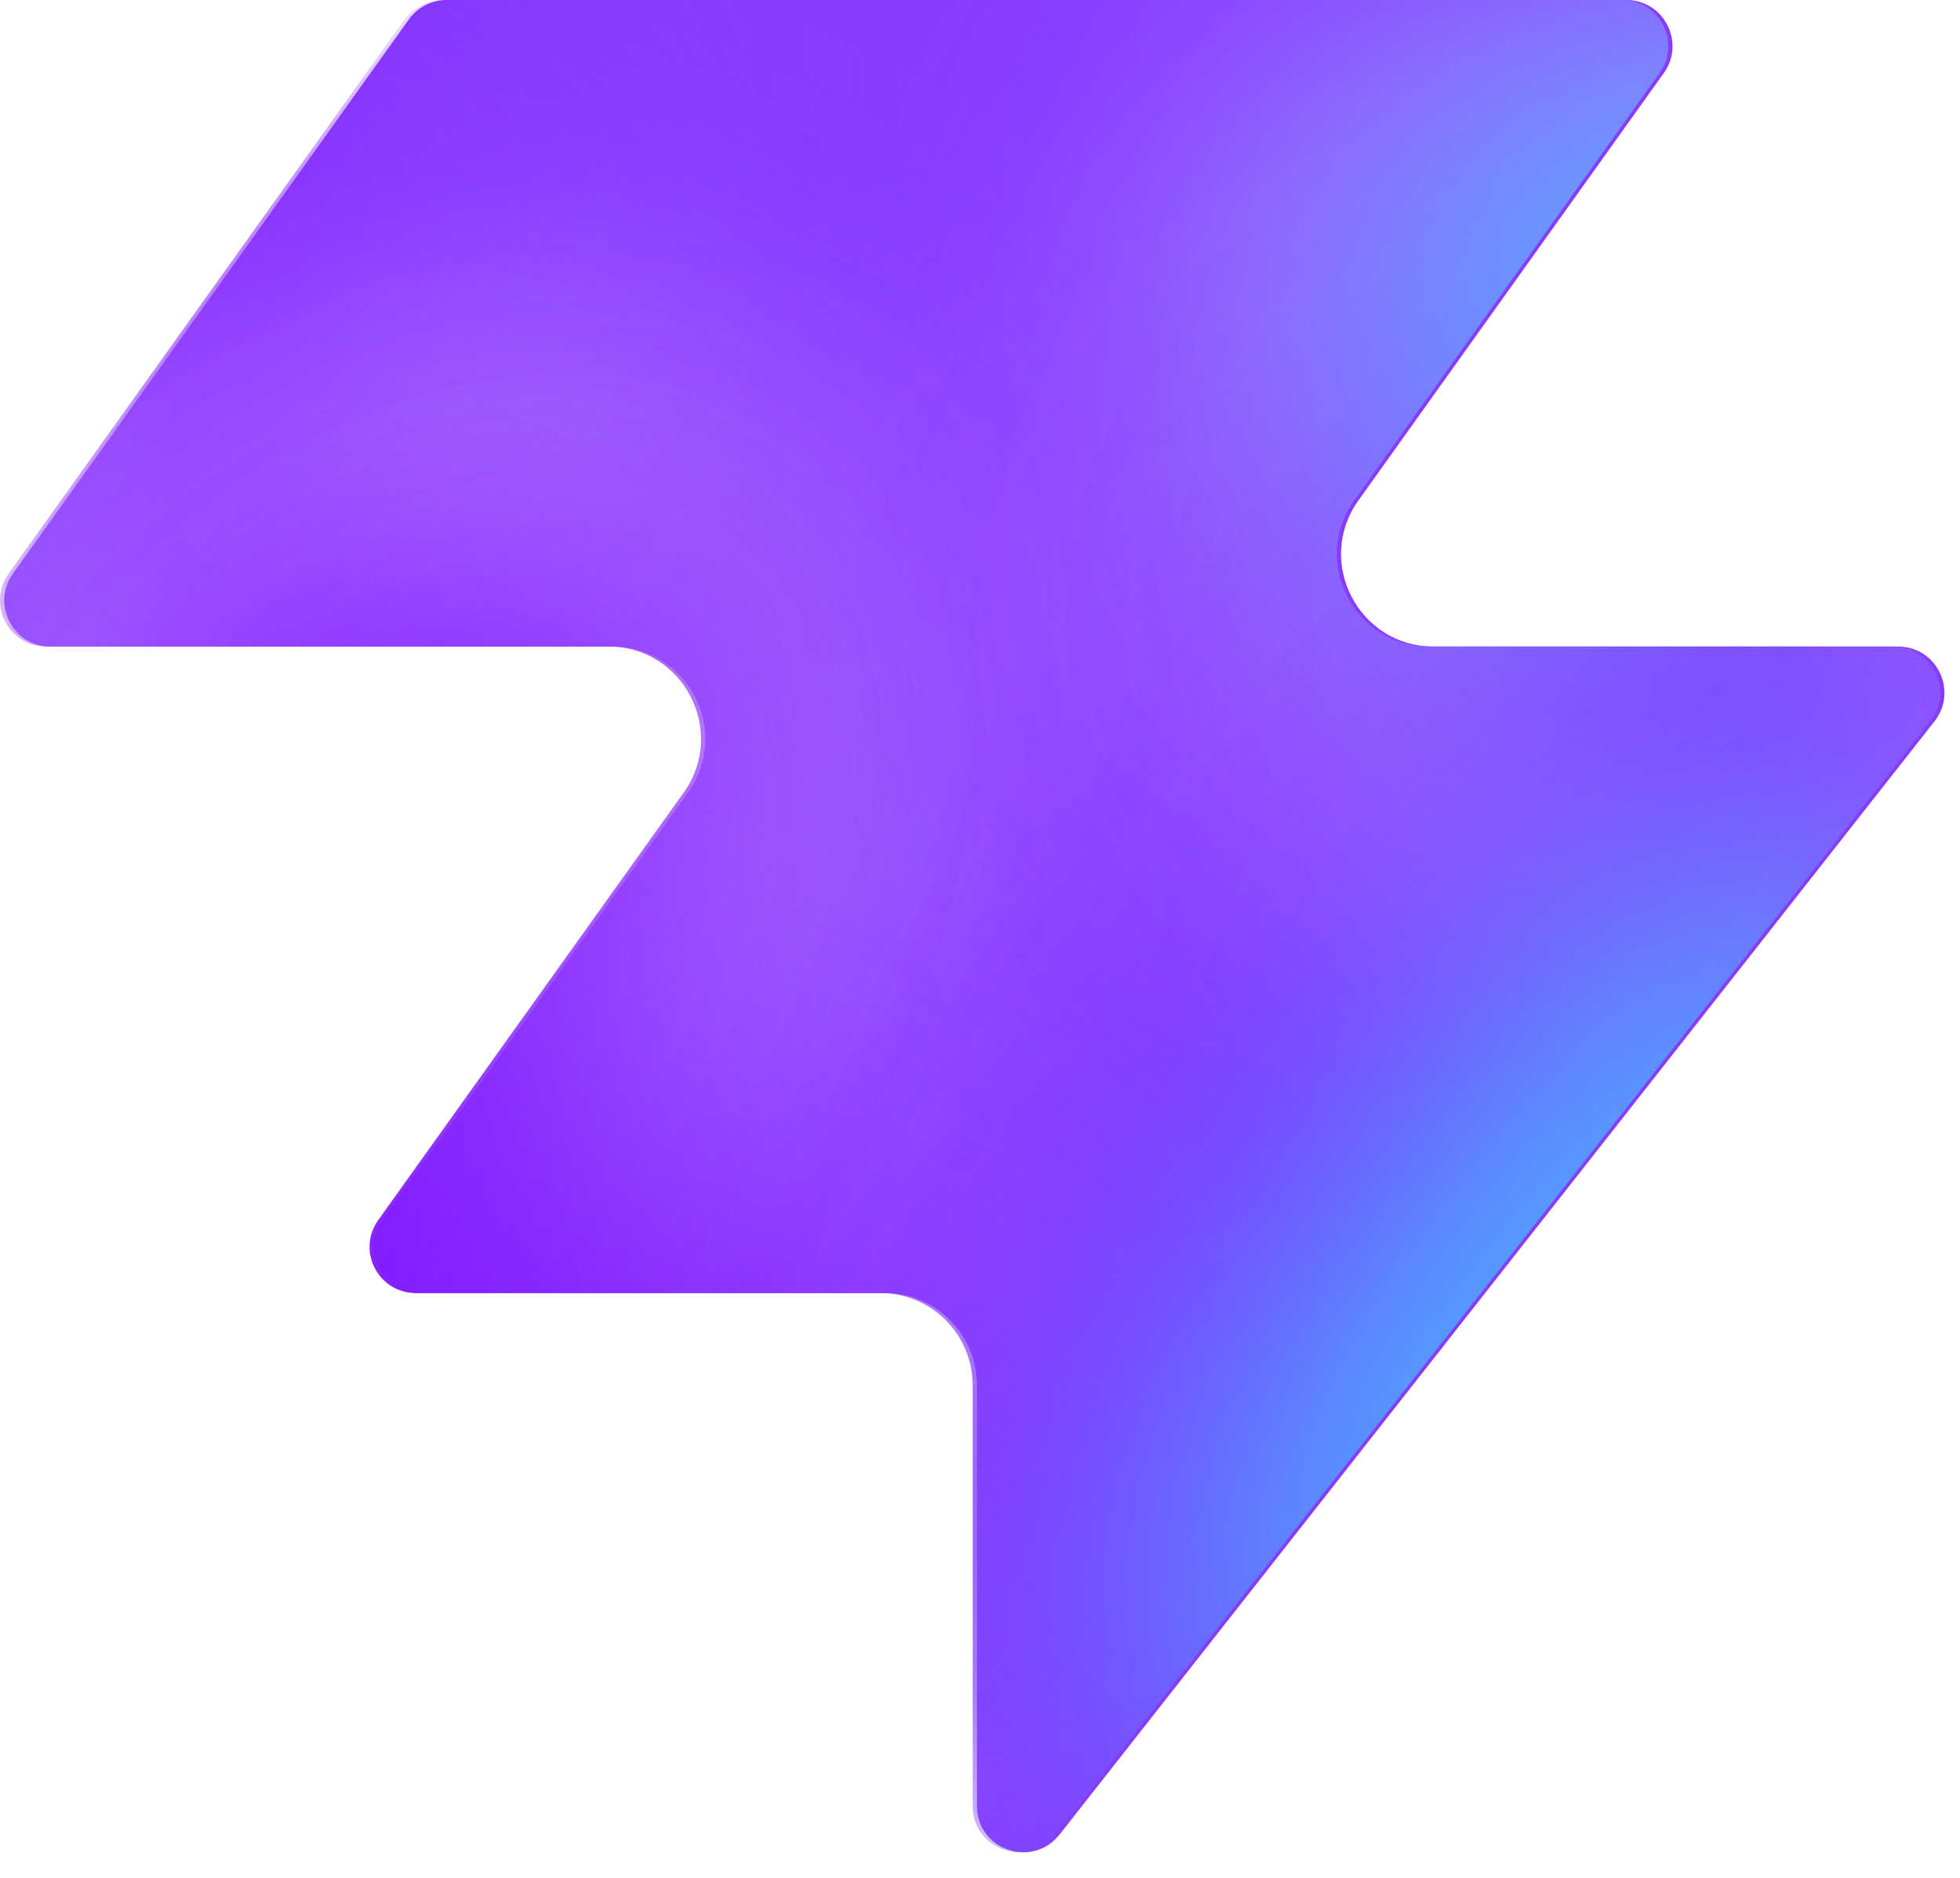
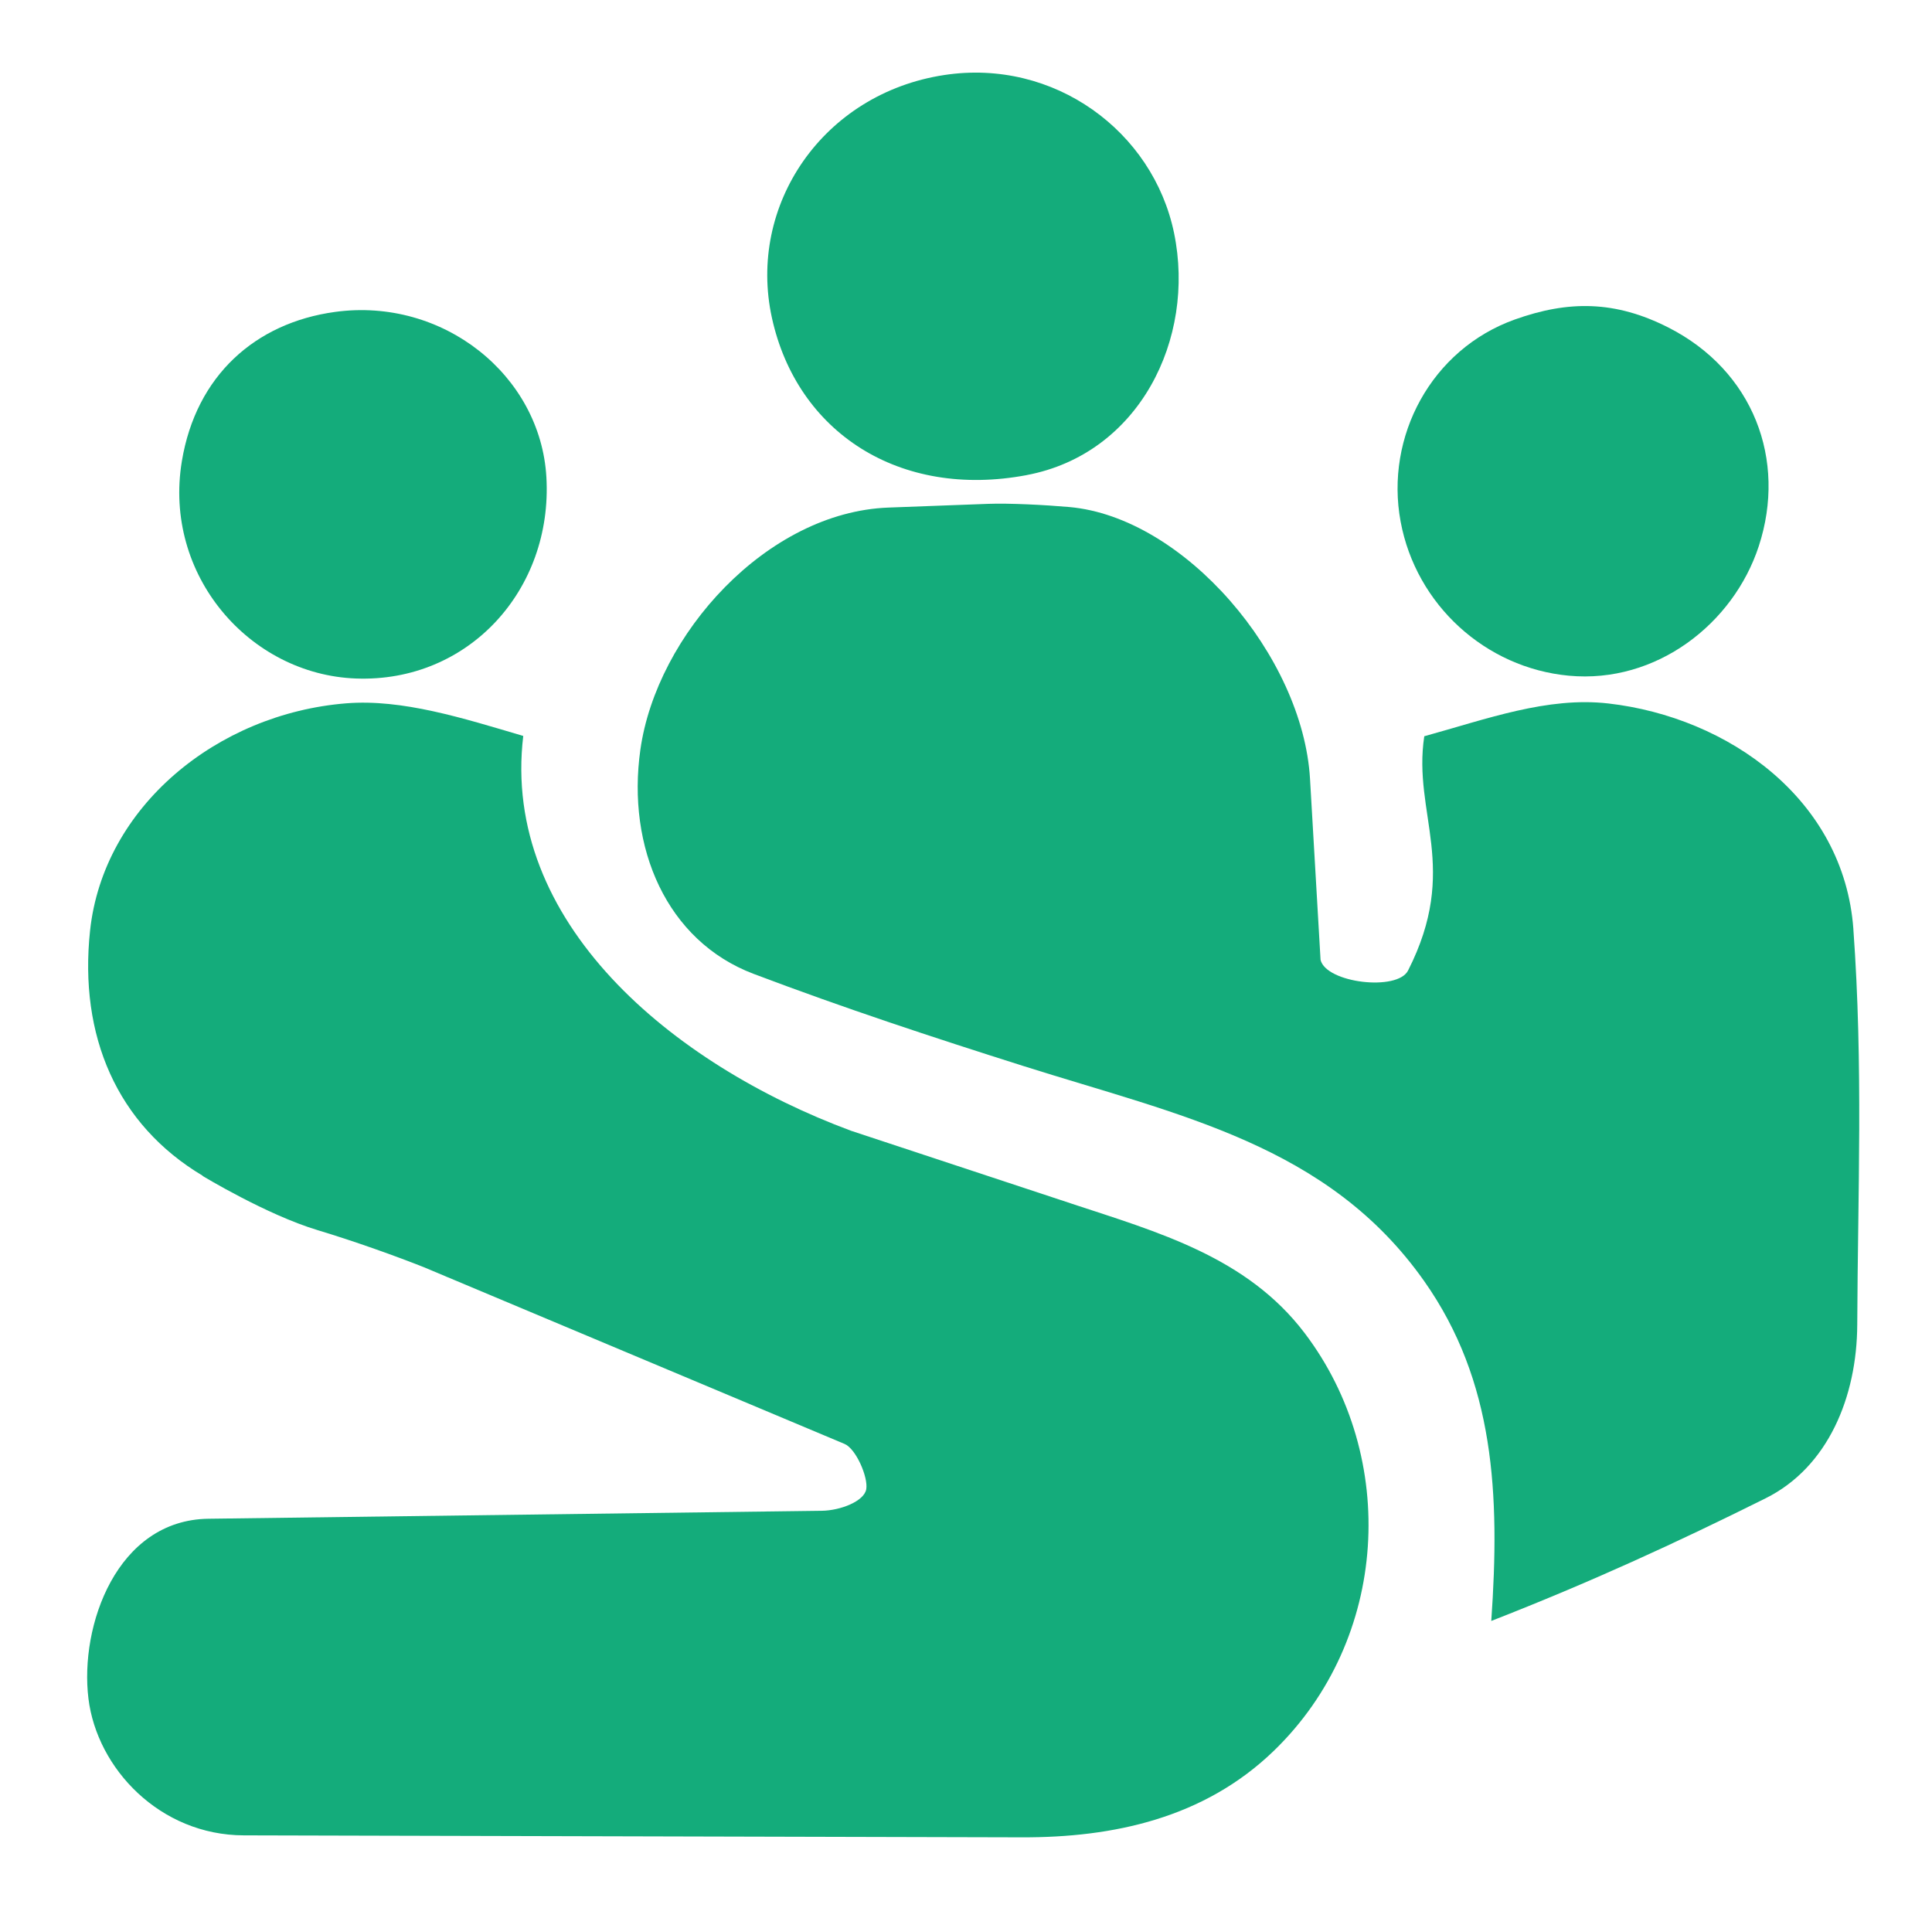
- <svg xmlns="http://www.w3.org/2000/svg" width="48" height="46" fill="none" viewBox="0 0 48 46">
-   <path fill="#863bff" d="M25.946 44.938c-.664.845-2.021.375-2.021-.698V33.937a2.26 2.26 0 0 0-2.262-2.262H10.287c-.92 0-1.456-1.04-.92-1.788l7.48-10.471c1.07-1.497 0-3.578-1.842-3.578H1.237c-.92 0-1.456-1.04-.92-1.788L10.013.474c.214-.297.556-.474.92-.474h28.894c.92 0 1.456 1.04.92 1.788l-7.48 10.471c-1.07 1.498 0 3.579 1.842 3.579h11.377c.943 0 1.473 1.088.89 1.83L25.947 44.94z" style="fill:#863bff;fill:color(display-p3 .525 .23 1);fill-opacity:1" />
-   <mask id="a" width="48" height="46" x="0" y="0" maskUnits="userSpaceOnUse" style="mask-type:alpha">
-     <path fill="#000" d="M25.842 44.938c-.664.844-2.021.375-2.021-.698V33.937a2.26 2.26 0 0 0-2.262-2.262H10.183c-.92 0-1.456-1.04-.92-1.788l7.48-10.471c1.07-1.498 0-3.579-1.842-3.579H1.133c-.92 0-1.456-1.04-.92-1.787L9.91.473c.214-.297.556-.474.92-.474h28.894c.92 0 1.456 1.04.92 1.788l-7.48 10.471c-1.07 1.498 0 3.578 1.842 3.578h11.377c.943 0 1.473 1.088.89 1.832L25.843 44.94z" style="fill:#000;fill-opacity:1" />
-   </mask>
-   <g mask="url(#a)">
-     <g filter="url(#b)">
-       <ellipse cx="5.508" cy="14.704" fill="#ede6ff" rx="5.508" ry="14.704" style="fill:#ede6ff;fill:color(display-p3 .927 .903 1);fill-opacity:1" transform="matrix(.00324 1 1 -.00324 -4.47 31.516)" />
-     </g>
-     <g filter="url(#c)">
-       <ellipse cx="10.399" cy="29.851" fill="#ede6ff" rx="10.399" ry="29.851" style="fill:#ede6ff;fill:color(display-p3 .927 .903 1);fill-opacity:1" transform="matrix(.00324 1 1 -.00324 -39.328 7.883)" />
-     </g>
-     <g filter="url(#d)">
-       <ellipse cx="5.508" cy="30.487" fill="#7e14ff" rx="5.508" ry="30.487" style="fill:#7e14ff;fill:color(display-p3 .492 .077 1);fill-opacity:1" transform="rotate(89.814 -25.913 -14.639)scale(1 -1)" />
-     </g>
-     <g filter="url(#e)">
-       <ellipse cx="5.508" cy="30.599" fill="#7e14ff" rx="5.508" ry="30.599" style="fill:#7e14ff;fill:color(display-p3 .492 .077 1);fill-opacity:1" transform="rotate(89.814 -32.644 -3.334)scale(1 -1)" />
-     </g>
-     <g filter="url(#f)">
-       <ellipse cx="5.508" cy="30.599" fill="#7e14ff" rx="5.508" ry="30.599" style="fill:#7e14ff;fill:color(display-p3 .492 .077 1);fill-opacity:1" transform="matrix(.00324 1 1 -.00324 -34.34 30.47)" />
-     </g>
-     <g filter="url(#g)">
-       <ellipse cx="14.072" cy="22.078" fill="#ede6ff" rx="14.072" ry="22.078" style="fill:#ede6ff;fill:color(display-p3 .927 .903 1);fill-opacity:1" transform="rotate(93.35 24.506 48.493)scale(-1 1)" />
-     </g>
-     <g filter="url(#h)">
-       <ellipse cx="3.47" cy="21.501" fill="#7e14ff" rx="3.47" ry="21.501" style="fill:#7e14ff;fill:color(display-p3 .492 .077 1);fill-opacity:1" transform="rotate(89.009 28.708 47.59)scale(-1 1)" />
-     </g>
-     <g filter="url(#i)">
-       <ellipse cx="3.47" cy="21.501" fill="#7e14ff" rx="3.47" ry="21.501" style="fill:#7e14ff;fill:color(display-p3 .492 .077 1);fill-opacity:1" transform="rotate(89.009 28.708 47.59)scale(-1 1)" />
-     </g>
-     <g filter="url(#j)">
-       <ellipse cx=".387" cy="8.972" fill="#7e14ff" rx="4.407" ry="29.108" style="fill:#7e14ff;fill:color(display-p3 .492 .077 1);fill-opacity:1" transform="rotate(39.51 .387 8.972)" />
-     </g>
-     <g filter="url(#k)">
-       <ellipse cx="47.523" cy="-6.092" fill="#7e14ff" rx="4.407" ry="29.108" style="fill:#7e14ff;fill:color(display-p3 .492 .077 1);fill-opacity:1" transform="rotate(37.892 47.523 -6.092)" />
-     </g>
-     <g filter="url(#l)">
-       <ellipse cx="41.412" cy="6.333" fill="#47bfff" rx="5.971" ry="9.665" style="fill:#47bfff;fill:color(display-p3 .28 .748 1);fill-opacity:1" transform="rotate(37.892 41.412 6.333)" />
-     </g>
-     <g filter="url(#m)">
-       <ellipse cx="-1.879" cy="38.332" fill="#7e14ff" rx="4.407" ry="29.108" style="fill:#7e14ff;fill:color(display-p3 .492 .077 1);fill-opacity:1" transform="rotate(37.892 -1.88 38.332)" />
-     </g>
-     <g filter="url(#n)">
-       <ellipse cx="-1.879" cy="38.332" fill="#7e14ff" rx="4.407" ry="29.108" style="fill:#7e14ff;fill:color(display-p3 .492 .077 1);fill-opacity:1" transform="rotate(37.892 -1.88 38.332)" />
-     </g>
-     <g filter="url(#o)">
-       <ellipse cx="35.651" cy="29.907" fill="#7e14ff" rx="4.407" ry="29.108" style="fill:#7e14ff;fill:color(display-p3 .492 .077 1);fill-opacity:1" transform="rotate(37.892 35.651 29.907)" />
-     </g>
-     <g filter="url(#p)">
-       <ellipse cx="38.418" cy="32.4" fill="#47bfff" rx="5.971" ry="15.297" style="fill:#47bfff;fill:color(display-p3 .28 .748 1);fill-opacity:1" transform="rotate(37.892 38.418 32.4)" />
-     </g>
-   </g>
-   <defs>
-     <filter id="b" width="60.045" height="41.654" x="-19.77" y="16.149" color-interpolation-filters="sRGB" filterUnits="userSpaceOnUse">
-       <feFlood flood-opacity="0" result="BackgroundImageFix" />
-       <feBlend in="SourceGraphic" in2="BackgroundImageFix" result="shape" />
-       <feGaussianBlur result="effect1_foregroundBlur_2002_17158" stdDeviation="7.659" />
-     </filter>
-     <filter id="c" width="90.34" height="51.437" x="-54.613" y="-7.533" color-interpolation-filters="sRGB" filterUnits="userSpaceOnUse">
-       <feFlood flood-opacity="0" result="BackgroundImageFix" />
-       <feBlend in="SourceGraphic" in2="BackgroundImageFix" result="shape" />
-       <feGaussianBlur result="effect1_foregroundBlur_2002_17158" stdDeviation="7.659" />
-     </filter>
-     <filter id="d" width="79.355" height="29.4" x="-49.64" y="2.03" color-interpolation-filters="sRGB" filterUnits="userSpaceOnUse">
-       <feFlood flood-opacity="0" result="BackgroundImageFix" />
-       <feBlend in="SourceGraphic" in2="BackgroundImageFix" result="shape" />
-       <feGaussianBlur result="effect1_foregroundBlur_2002_17158" stdDeviation="4.596" />
-     </filter>
-     <filter id="e" width="79.579" height="29.4" x="-45.045" y="20.029" color-interpolation-filters="sRGB" filterUnits="userSpaceOnUse">
-       <feFlood flood-opacity="0" result="BackgroundImageFix" />
-       <feBlend in="SourceGraphic" in2="BackgroundImageFix" result="shape" />
-       <feGaussianBlur result="effect1_foregroundBlur_2002_17158" stdDeviation="4.596" />
-     </filter>
-     <filter id="f" width="79.579" height="29.4" x="-43.513" y="21.178" color-interpolation-filters="sRGB" filterUnits="userSpaceOnUse">
-       <feFlood flood-opacity="0" result="BackgroundImageFix" />
-       <feBlend in="SourceGraphic" in2="BackgroundImageFix" result="shape" />
-       <feGaussianBlur result="effect1_foregroundBlur_2002_17158" stdDeviation="4.596" />
-     </filter>
-     <filter id="g" width="74.749" height="58.852" x="15.756" y="-17.901" color-interpolation-filters="sRGB" filterUnits="userSpaceOnUse">
-       <feFlood flood-opacity="0" result="BackgroundImageFix" />
-       <feBlend in="SourceGraphic" in2="BackgroundImageFix" result="shape" />
-       <feGaussianBlur result="effect1_foregroundBlur_2002_17158" stdDeviation="7.659" />
-     </filter>
-     <filter id="h" width="61.377" height="25.362" x="23.548" y="2.284" color-interpolation-filters="sRGB" filterUnits="userSpaceOnUse">
-       <feFlood flood-opacity="0" result="BackgroundImageFix" />
-       <feBlend in="SourceGraphic" in2="BackgroundImageFix" result="shape" />
-       <feGaussianBlur result="effect1_foregroundBlur_2002_17158" stdDeviation="4.596" />
-     </filter>
-     <filter id="i" width="61.377" height="25.362" x="23.548" y="2.284" color-interpolation-filters="sRGB" filterUnits="userSpaceOnUse">
-       <feFlood flood-opacity="0" result="BackgroundImageFix" />
-       <feBlend in="SourceGraphic" in2="BackgroundImageFix" result="shape" />
-       <feGaussianBlur result="effect1_foregroundBlur_2002_17158" stdDeviation="4.596" />
-     </filter>
-     <filter id="j" width="56.045" height="63.649" x="-27.636" y="-22.853" color-interpolation-filters="sRGB" filterUnits="userSpaceOnUse">
-       <feFlood flood-opacity="0" result="BackgroundImageFix" />
-       <feBlend in="SourceGraphic" in2="BackgroundImageFix" result="shape" />
-       <feGaussianBlur result="effect1_foregroundBlur_2002_17158" stdDeviation="4.596" />
-     </filter>
-     <filter id="k" width="54.814" height="64.646" x="20.116" y="-38.415" color-interpolation-filters="sRGB" filterUnits="userSpaceOnUse">
-       <feFlood flood-opacity="0" result="BackgroundImageFix" />
-       <feBlend in="SourceGraphic" in2="BackgroundImageFix" result="shape" />
-       <feGaussianBlur result="effect1_foregroundBlur_2002_17158" stdDeviation="4.596" />
-     </filter>
-     <filter id="l" width="33.541" height="35.313" x="24.641" y="-11.323" color-interpolation-filters="sRGB" filterUnits="userSpaceOnUse">
-       <feFlood flood-opacity="0" result="BackgroundImageFix" />
-       <feBlend in="SourceGraphic" in2="BackgroundImageFix" result="shape" />
-       <feGaussianBlur result="effect1_foregroundBlur_2002_17158" stdDeviation="4.596" />
-     </filter>
-     <filter id="m" width="54.814" height="64.646" x="-29.286" y="6.009" color-interpolation-filters="sRGB" filterUnits="userSpaceOnUse">
-       <feFlood flood-opacity="0" result="BackgroundImageFix" />
-       <feBlend in="SourceGraphic" in2="BackgroundImageFix" result="shape" />
-       <feGaussianBlur result="effect1_foregroundBlur_2002_17158" stdDeviation="4.596" />
-     </filter>
-     <filter id="n" width="54.814" height="64.646" x="-29.286" y="6.009" color-interpolation-filters="sRGB" filterUnits="userSpaceOnUse">
-       <feFlood flood-opacity="0" result="BackgroundImageFix" />
-       <feBlend in="SourceGraphic" in2="BackgroundImageFix" result="shape" />
-       <feGaussianBlur result="effect1_foregroundBlur_2002_17158" stdDeviation="4.596" />
-     </filter>
-     <filter id="o" width="54.814" height="64.646" x="8.244" y="-2.416" color-interpolation-filters="sRGB" filterUnits="userSpaceOnUse">
-       <feFlood flood-opacity="0" result="BackgroundImageFix" />
-       <feBlend in="SourceGraphic" in2="BackgroundImageFix" result="shape" />
-       <feGaussianBlur result="effect1_foregroundBlur_2002_17158" stdDeviation="4.596" />
-     </filter>
-     <filter id="p" width="39.409" height="43.623" x="18.713" y="10.588" color-interpolation-filters="sRGB" filterUnits="userSpaceOnUse">
-       <feFlood flood-opacity="0" result="BackgroundImageFix" />
-       <feBlend in="SourceGraphic" in2="BackgroundImageFix" result="shape" />
-       <feGaussianBlur result="effect1_foregroundBlur_2002_17158" stdDeviation="4.596" />
-     </filter>
-   </defs>
+ <svg xmlns="http://www.w3.org/2000/svg" width="133" height="132" viewBox="50 -5 133 132" fill="none">
+   <path d="M123.742 77.854L108.597 72.85C96.23 68.266 84.494 58.459 86.021 45.666C81.874 44.44 77.698 43.111 73.84 43.419C64.937 44.132 57.109 50.548 56.199 59.08C55.43 66.293 58.036 72.417 63.96 75.947L63.94 75.951C63.94 75.951 68.334 78.623 71.86 79.686C74.458 80.47 77.289 81.489 79.182 82.24L80.676 82.868C80.715 82.886 80.759 82.904 80.795 82.922C80.801 82.924 80.809 82.922 80.815 82.926L108.138 94.405C108.931 94.739 109.771 96.696 109.634 97.518C109.493 98.36 107.838 98.992 106.573 99.008L64.351 99.556C58.036 99.638 55.472 106.934 56.089 111.94C56.681 116.749 61.002 121.338 66.785 121.353L120.353 121.489C126.63 121.506 132.894 120.178 137.701 115.523C145.627 107.848 146.296 95.325 139.816 86.779C135.834 81.529 129.707 79.825 123.744 77.856L123.742 77.854Z" fill="#14AC7B" />
+   <path d="M177.588 58.963C176.939 50.024 168.969 44.373 160.719 43.429C156.522 42.95 152.354 44.5 148.048 45.686C147.233 51.033 150.519 54.748 146.931 61.816C146.202 63.254 141.3 62.68 140.908 61.083L140.183 48.624C139.689 40.157 131.509 30.599 123.6 29.905C121.92 29.758 119.479 29.633 118.021 29.687L111.163 29.943C102.792 30.255 95.206 38.685 94.084 46.607C93.13 53.351 95.895 59.779 101.877 62.044C108.098 64.398 114.115 66.382 120.44 68.385C131.183 71.786 141.423 73.802 148.044 83.2C152.893 90.083 153.268 97.888 152.66 106.592C159.466 103.936 165.397 101.211 171.549 98.146C175.848 96.006 177.833 91.154 177.854 86.195C177.89 77.167 178.27 68.391 177.586 58.963H177.588Z" fill="#14AC7B" />
+   <path d="M120.679 27.706C128.412 26.248 132.325 18.344 130.825 11.052C129.383 4.046 122.578 -0.986 115.009 0.164C106.65 1.433 101.432 9.121 103.142 16.894C104.874 24.762 111.916 29.361 120.679 27.708V27.706Z" fill="#14AC7B" />
+   <path d="M158.004 41.518C164.023 42.078 169.327 37.942 171.075 32.601C173.02 26.661 170.699 20.525 164.861 17.552C161.19 15.684 157.974 15.678 154.289 16.993C148.531 19.047 145.334 25.06 146.419 30.906C147.482 36.637 152.263 40.984 158.004 41.518Z" fill="#14AC7B" />
+   <path d="M74.506 41.711C82.263 41.997 88.057 35.592 87.614 27.853C87.211 20.825 80.495 15.452 73.056 16.475C67.569 17.23 63.493 20.867 62.519 26.753C61.22 34.597 67.182 41.441 74.504 41.711H74.506Z" fill="#14AC7B" />
</svg>
